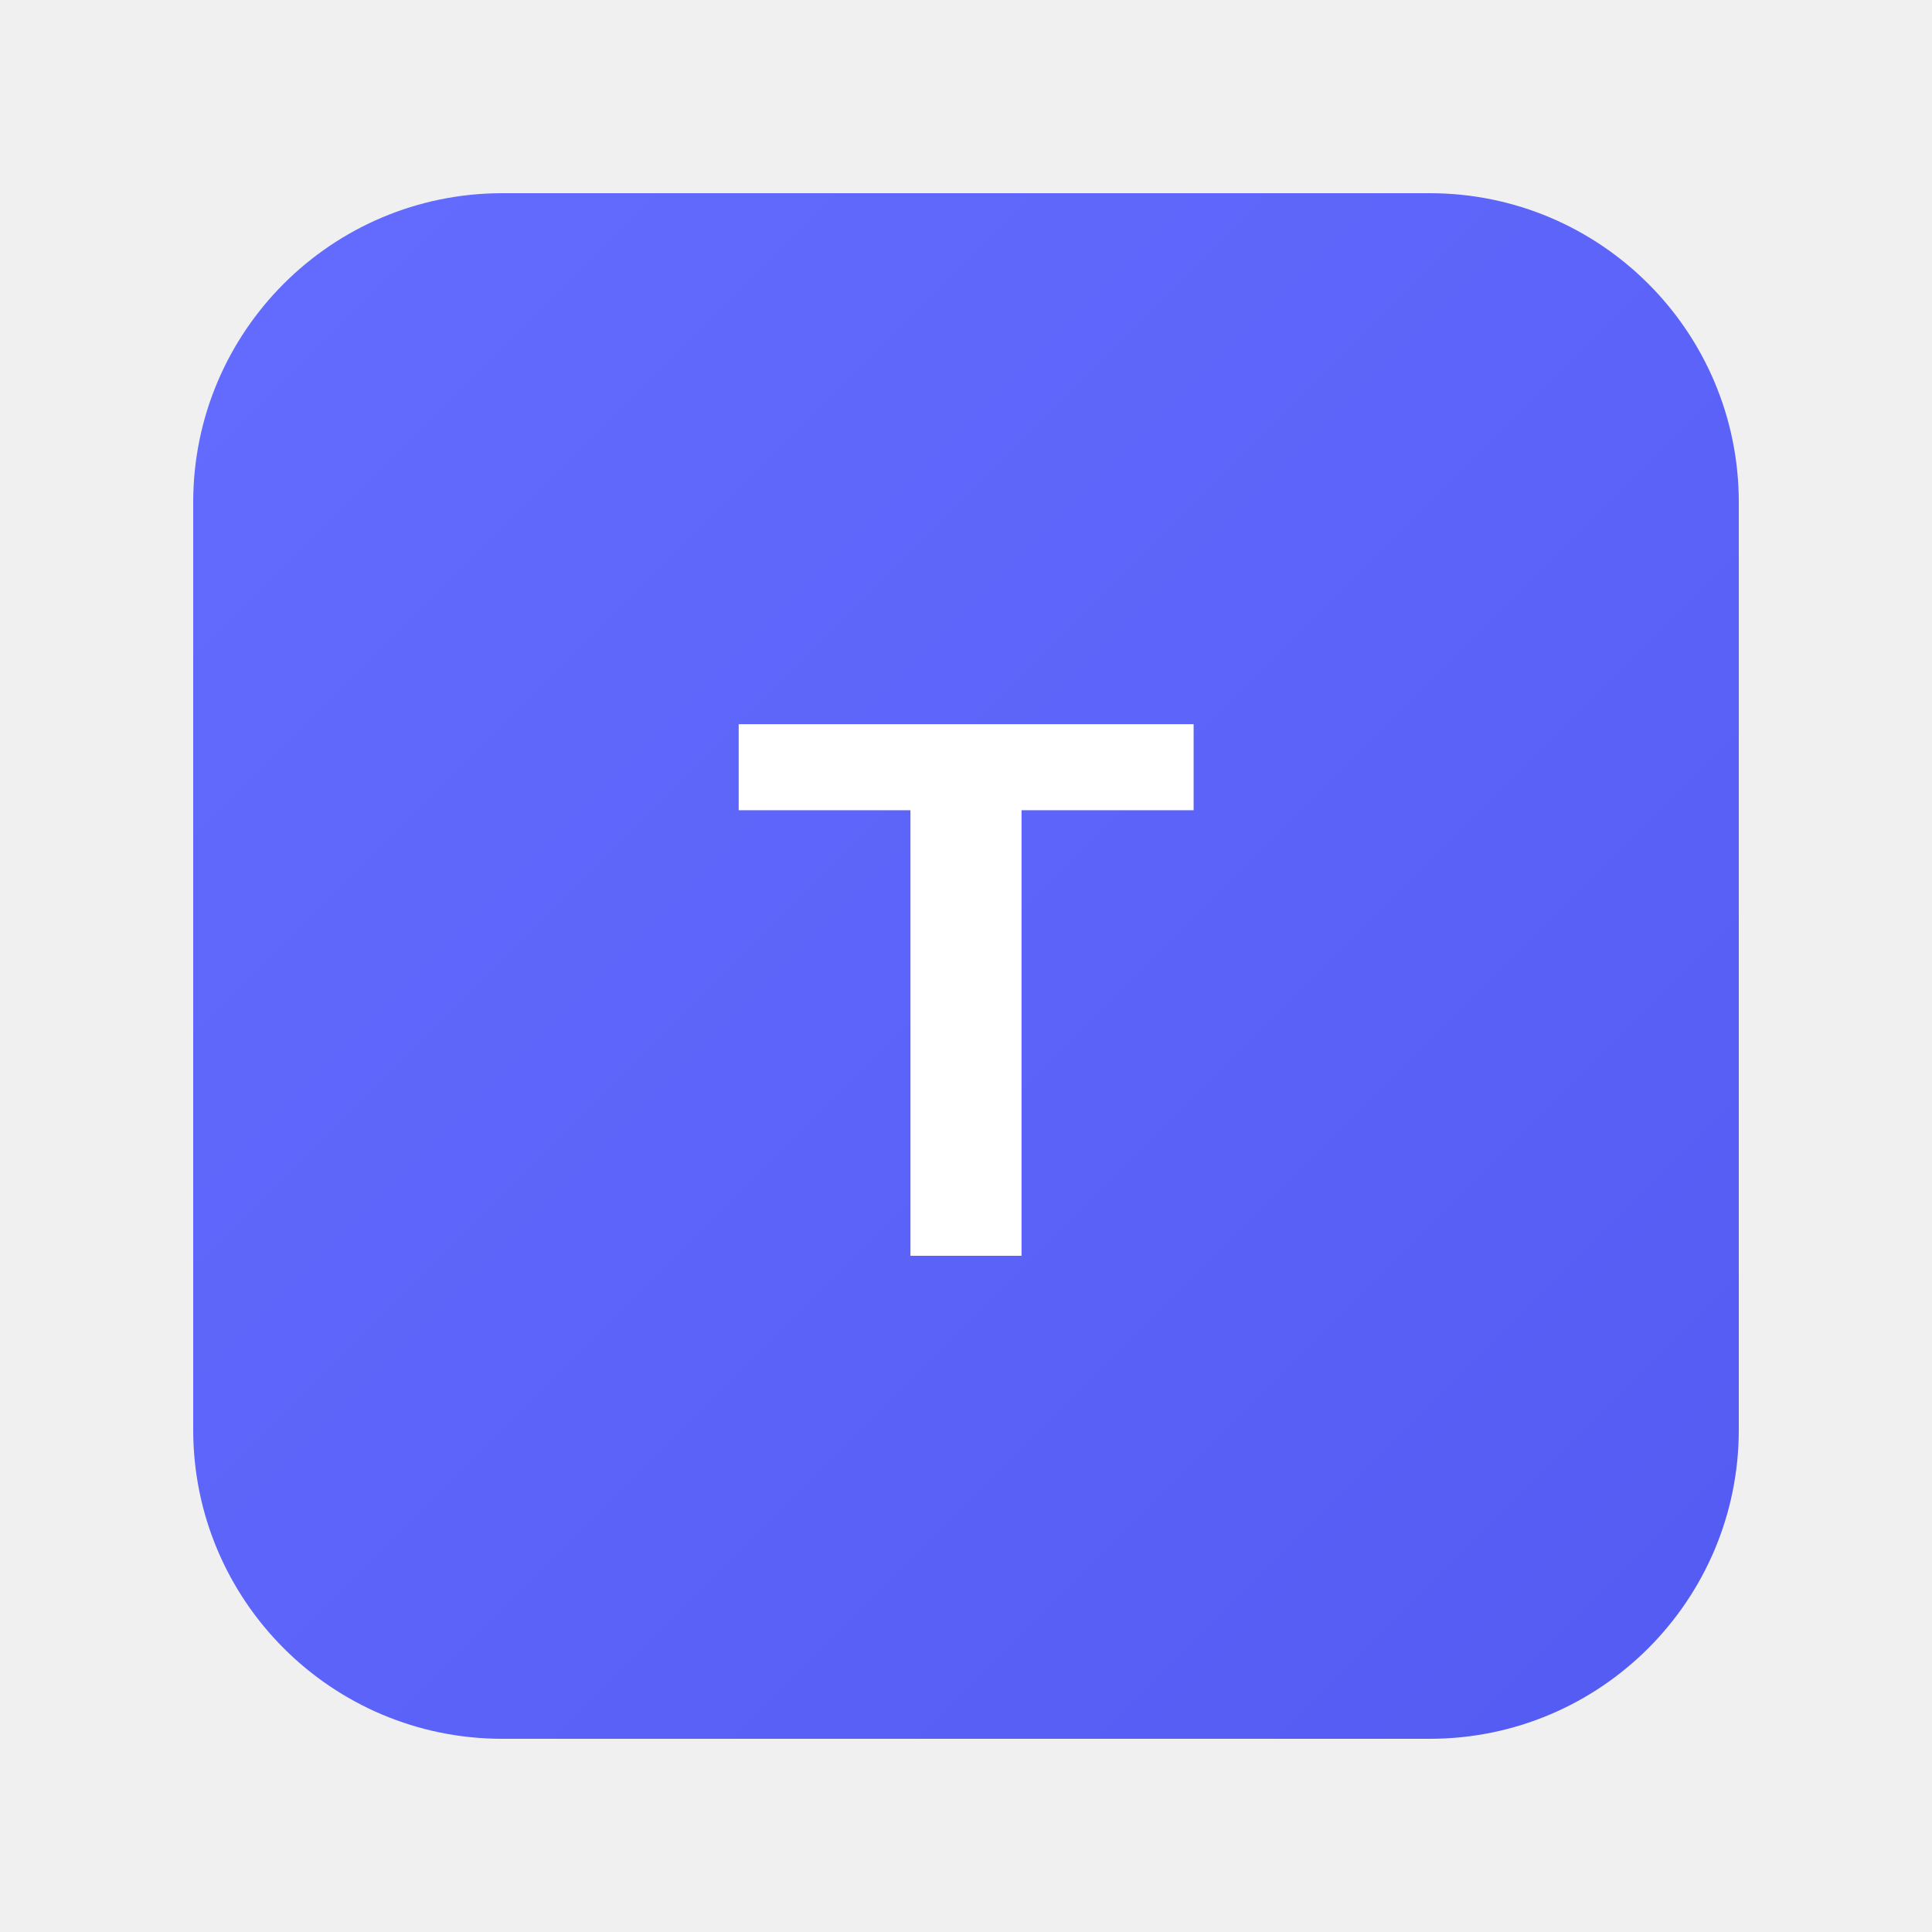
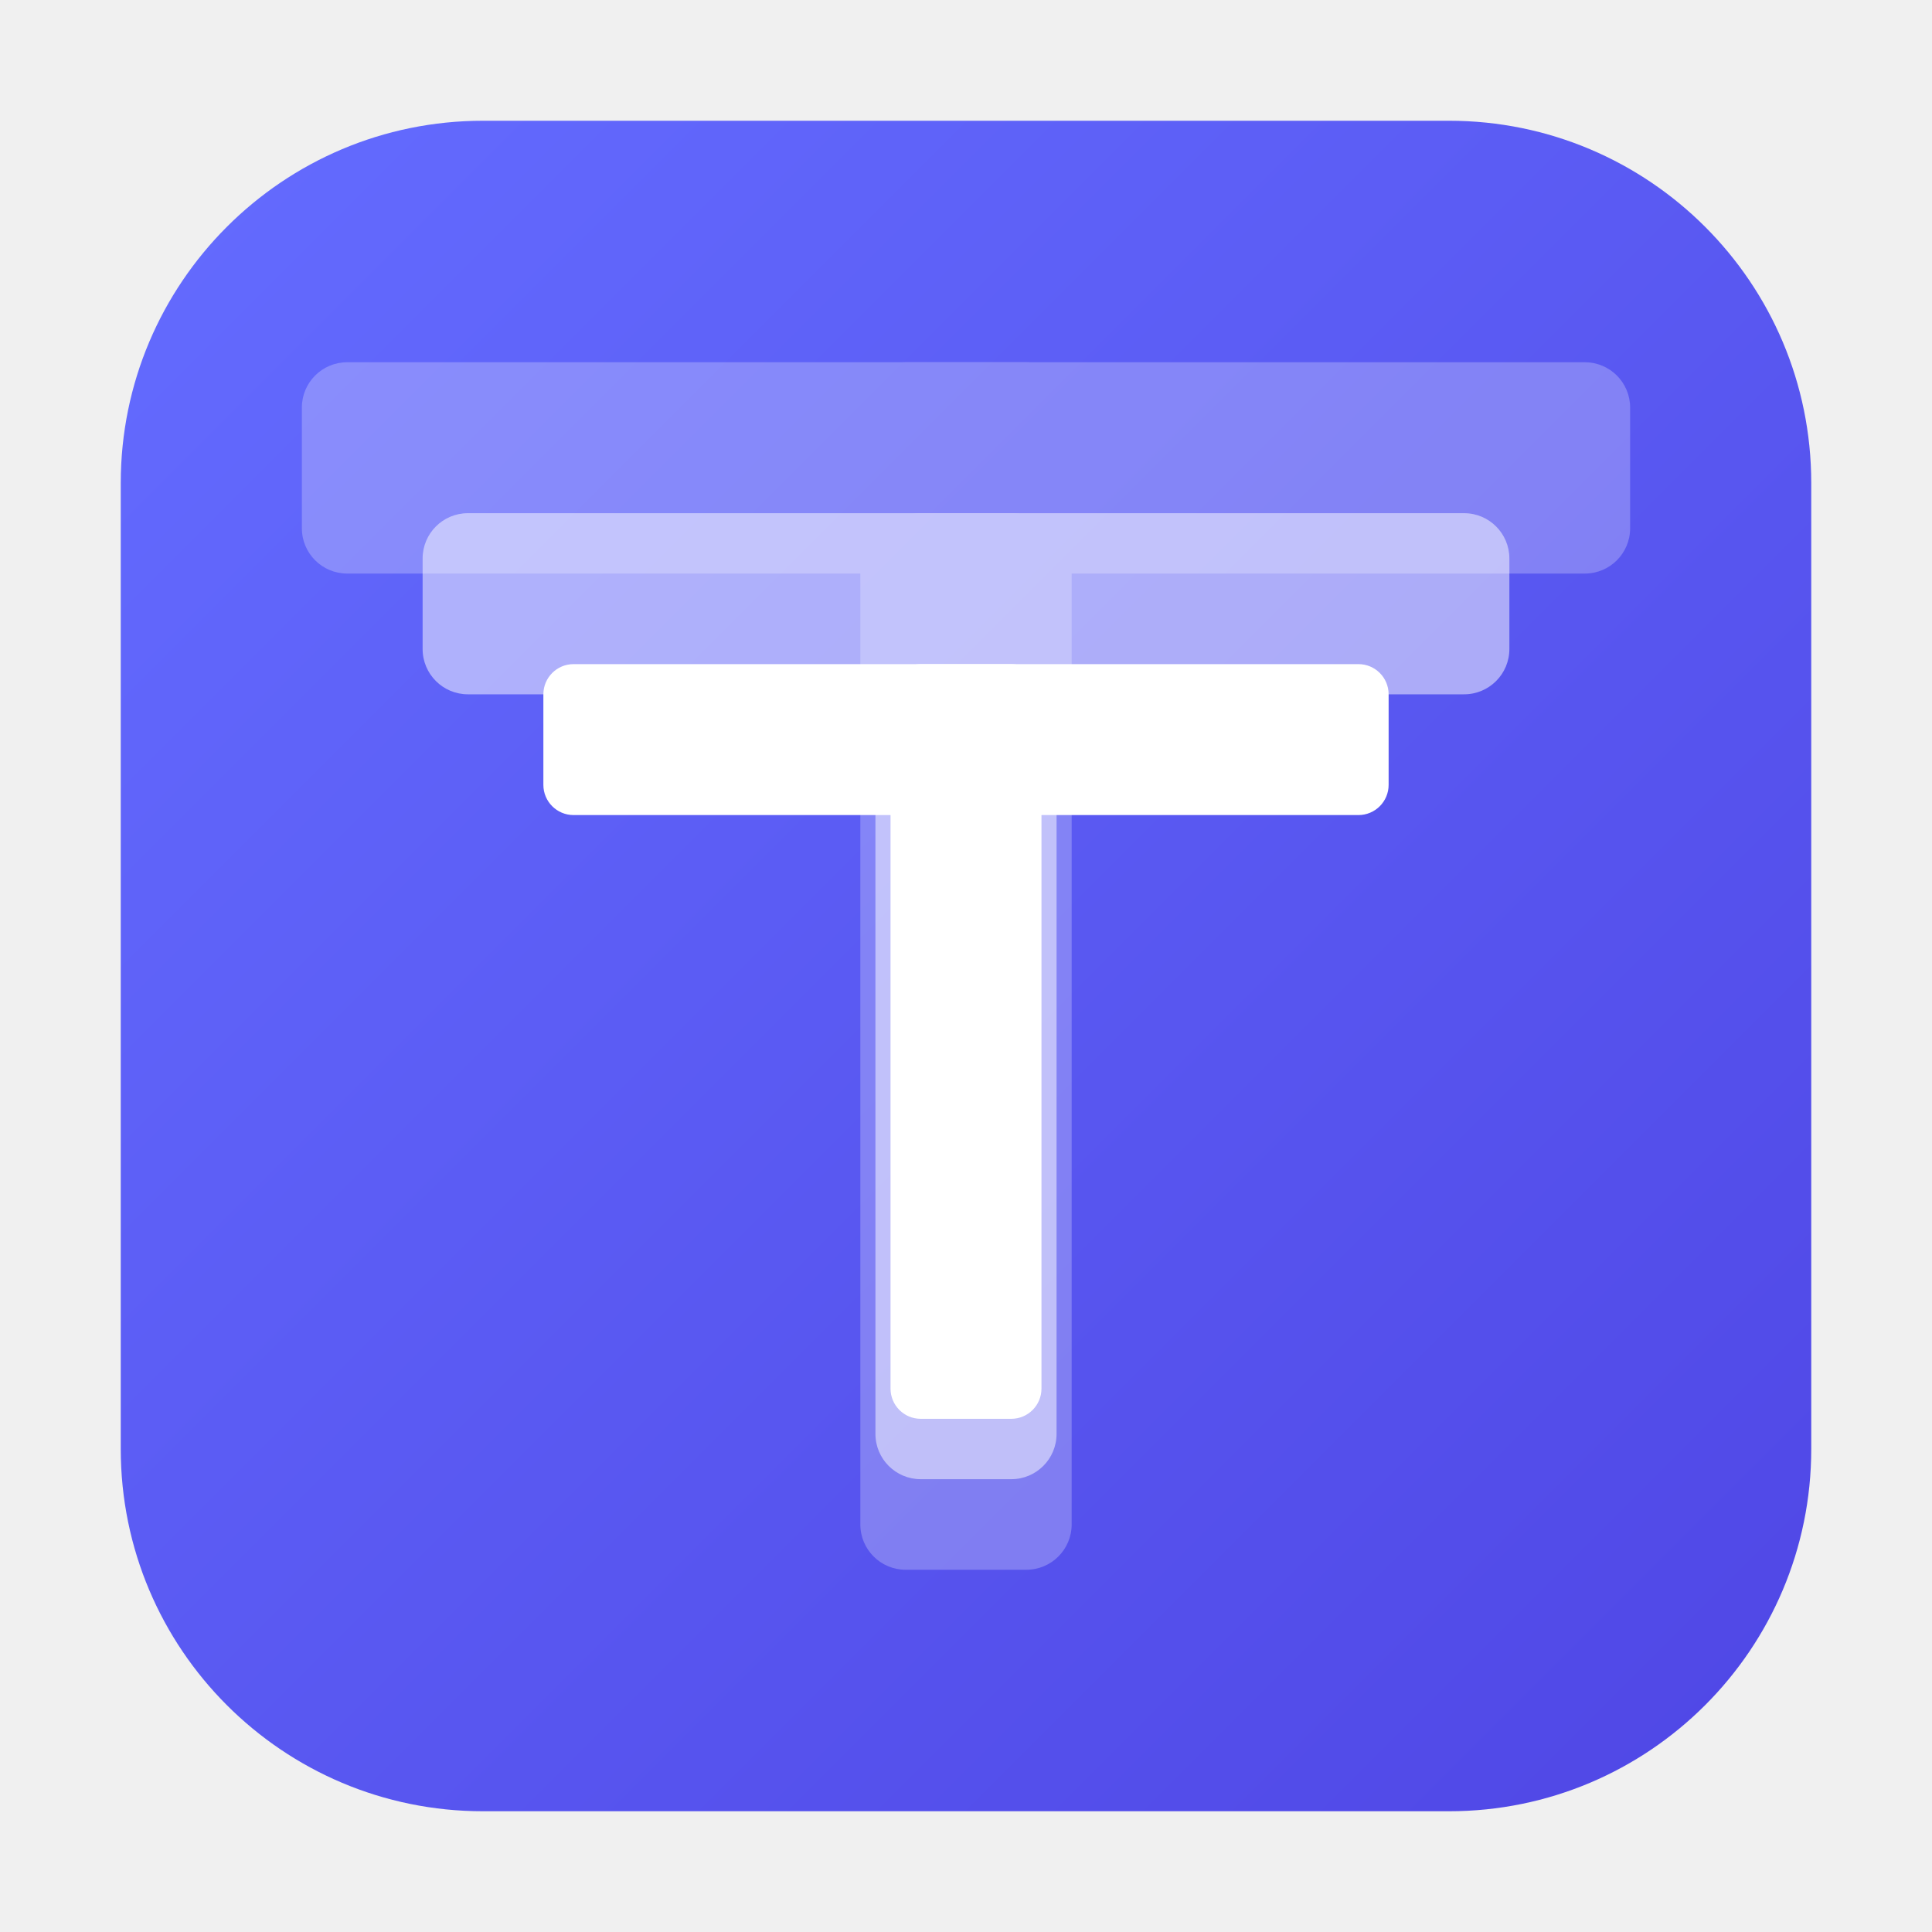
- <svg xmlns="http://www.w3.org/2000/svg" viewBox="0 0 100 100">
+ <svg xmlns="http://www.w3.org/2000/svg" viewBox="0 0 128 128">
  <defs>
-     <linearGradient id="grad" x1="0%" y1="0%" x2="100%" y2="100%">
-       <stop offset="0%" style="stop-color:#646cff;stop-opacity:1" />
-       <stop offset="100%" style="stop-color:#535bf2;stop-opacity:1" />
+     <linearGradient id="bgGrad" x1="0%" y1="0%" x2="100%" y2="100%">
+       <stop offset="0%" style="stop-color:#646cff" />
+       <stop offset="100%" style="stop-color:#4f46e5" />
    </linearGradient>
  </defs>
-   <rect x="10" y="10" width="80" height="80" rx="16" fill="url(#grad)" />
-   <text x="50" y="65" font-family="Arial, sans-serif" font-size="40" font-weight="bold" fill="white" text-anchor="middle">T</text>
+   <rect x="8" y="8" width="112" height="112" rx="24" fill="url(#bgGrad)" />
+   <g fill="#ffffff" opacity="0.25">
+     <rect x="20" y="24" width="88" height="14" rx="3" />
+     <rect x="57" y="24" width="14" height="80" rx="3" />
+   </g>
+   <g fill="#ffffff" opacity="0.5">
+     <rect x="28" y="34" width="72" height="12" rx="3" />
+     <rect x="58" y="34" width="12" height="64" rx="3" />
+   </g>
+   <g fill="#ffffff">
+     <rect x="36" y="44" width="56" height="10" rx="2" />
+     <rect x="59" y="44" width="10" height="50" rx="2" />
+   </g>
</svg>
